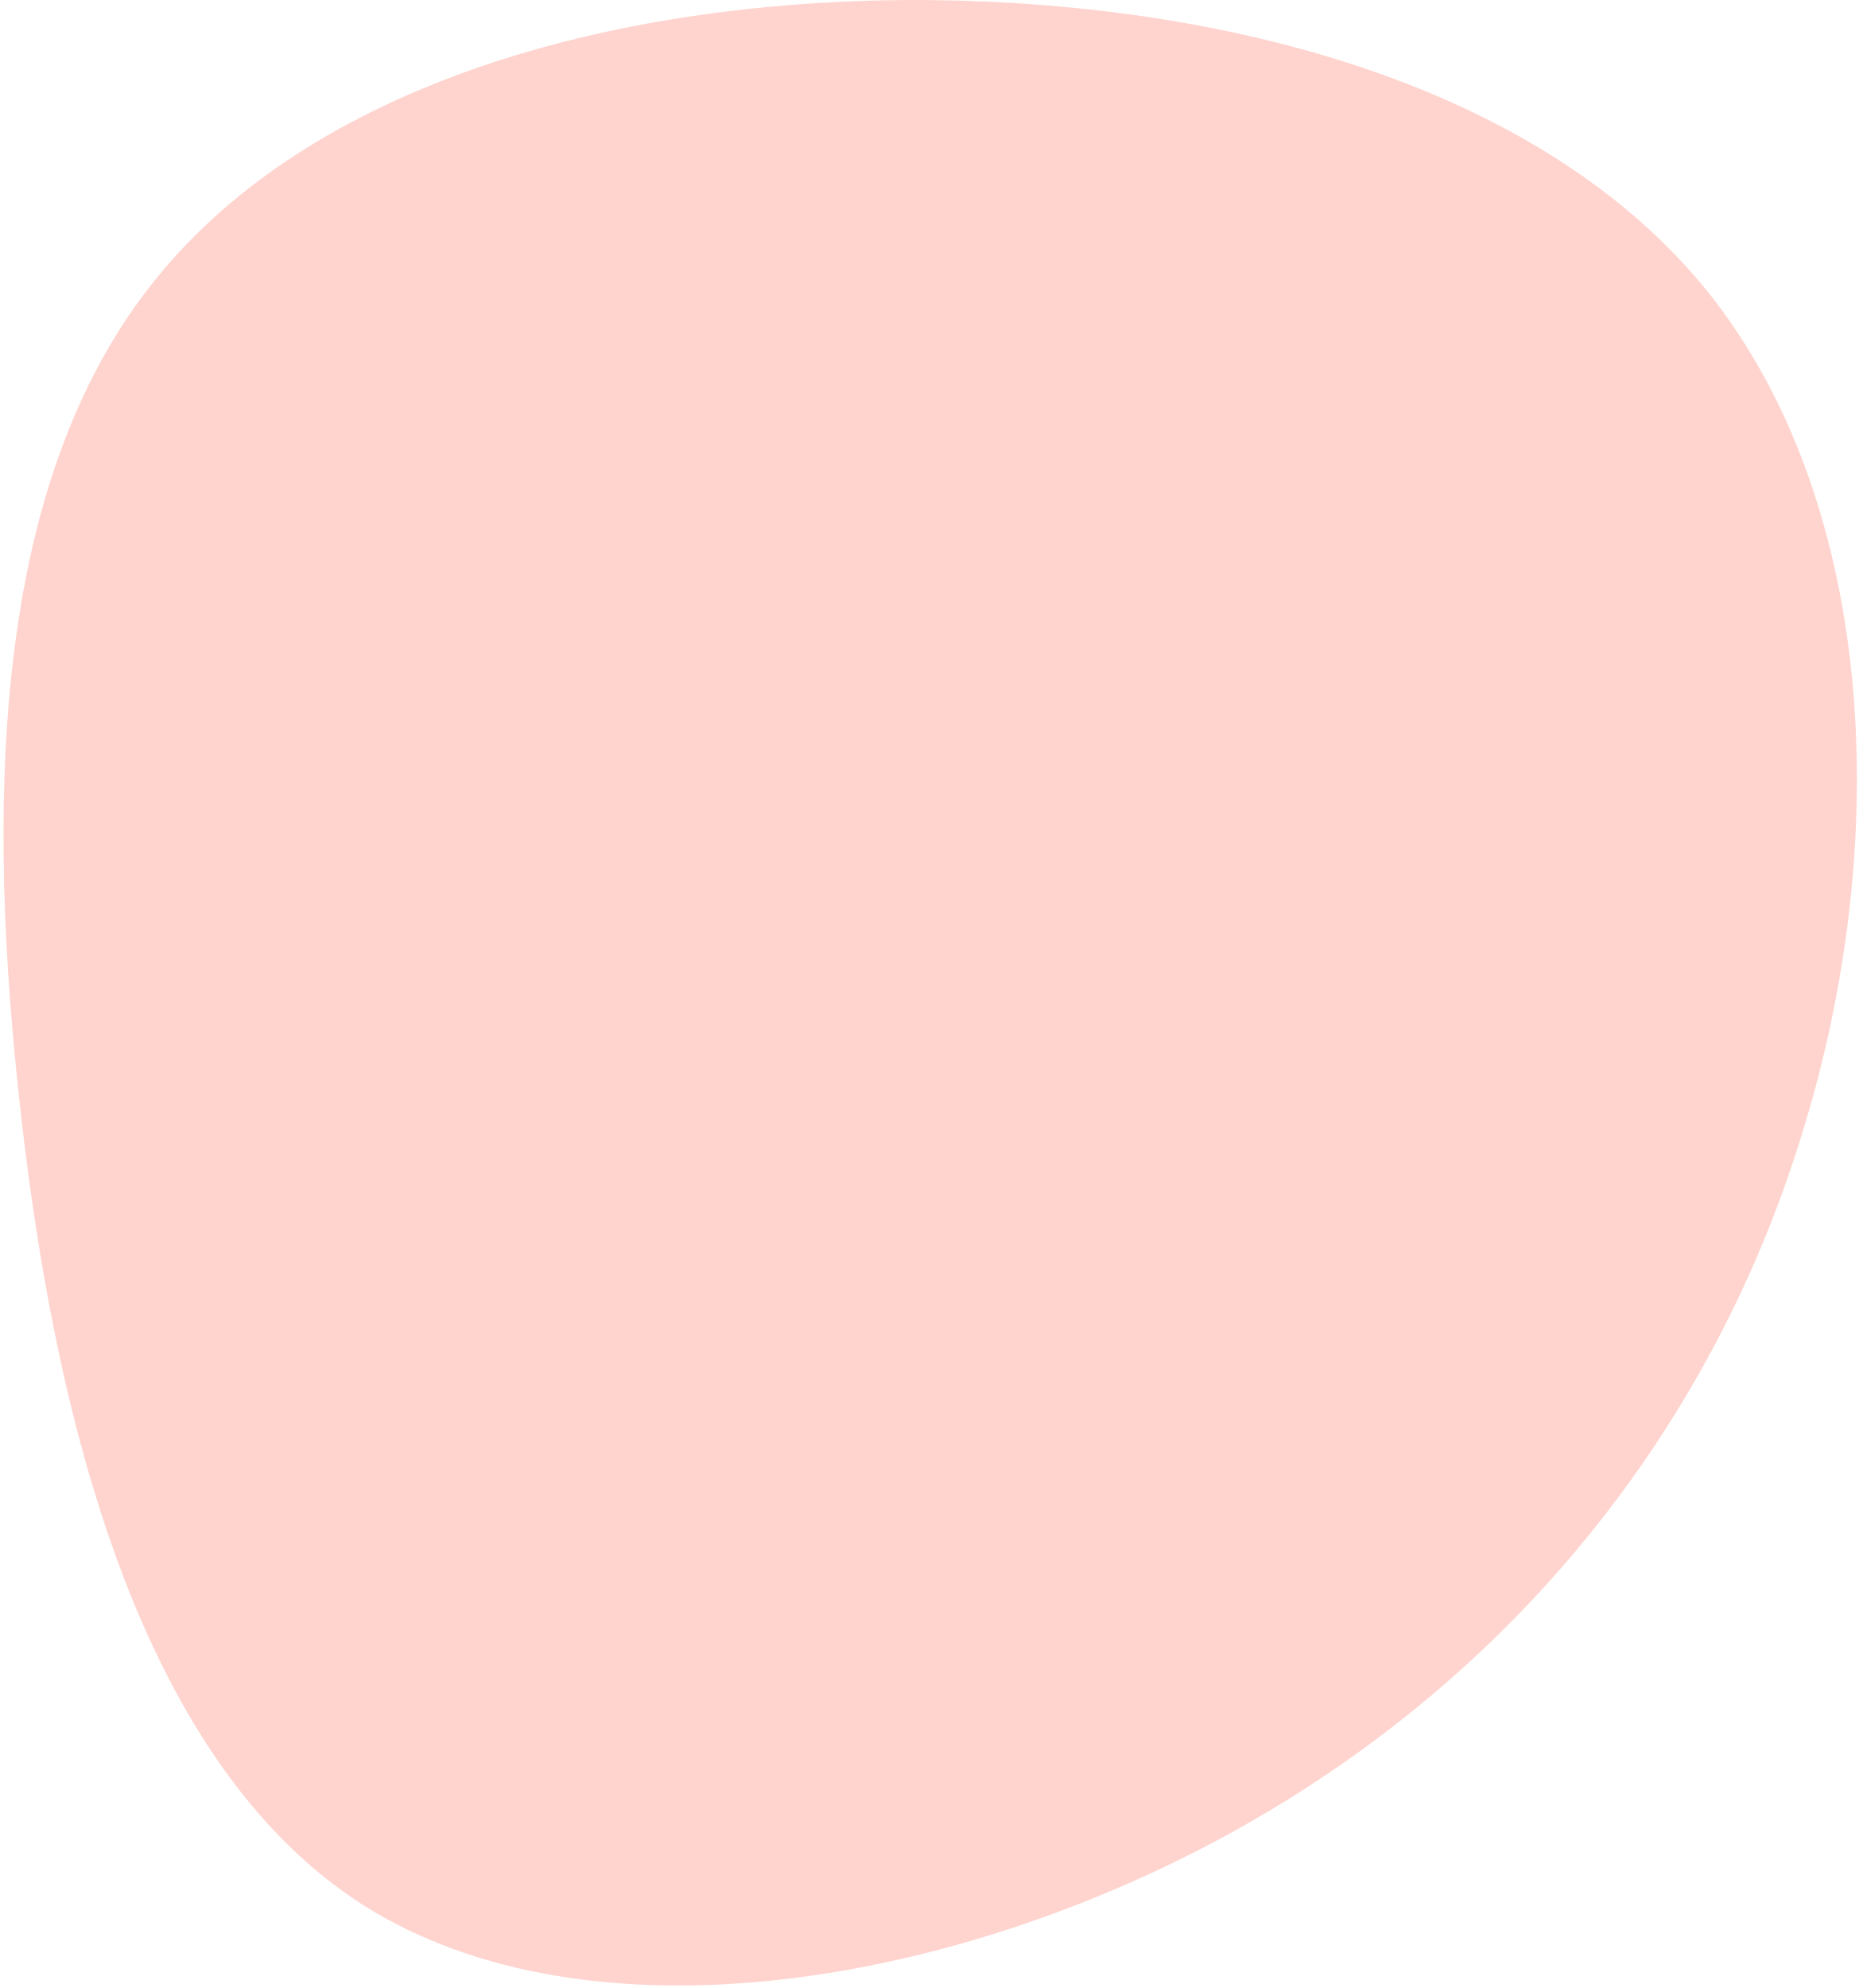
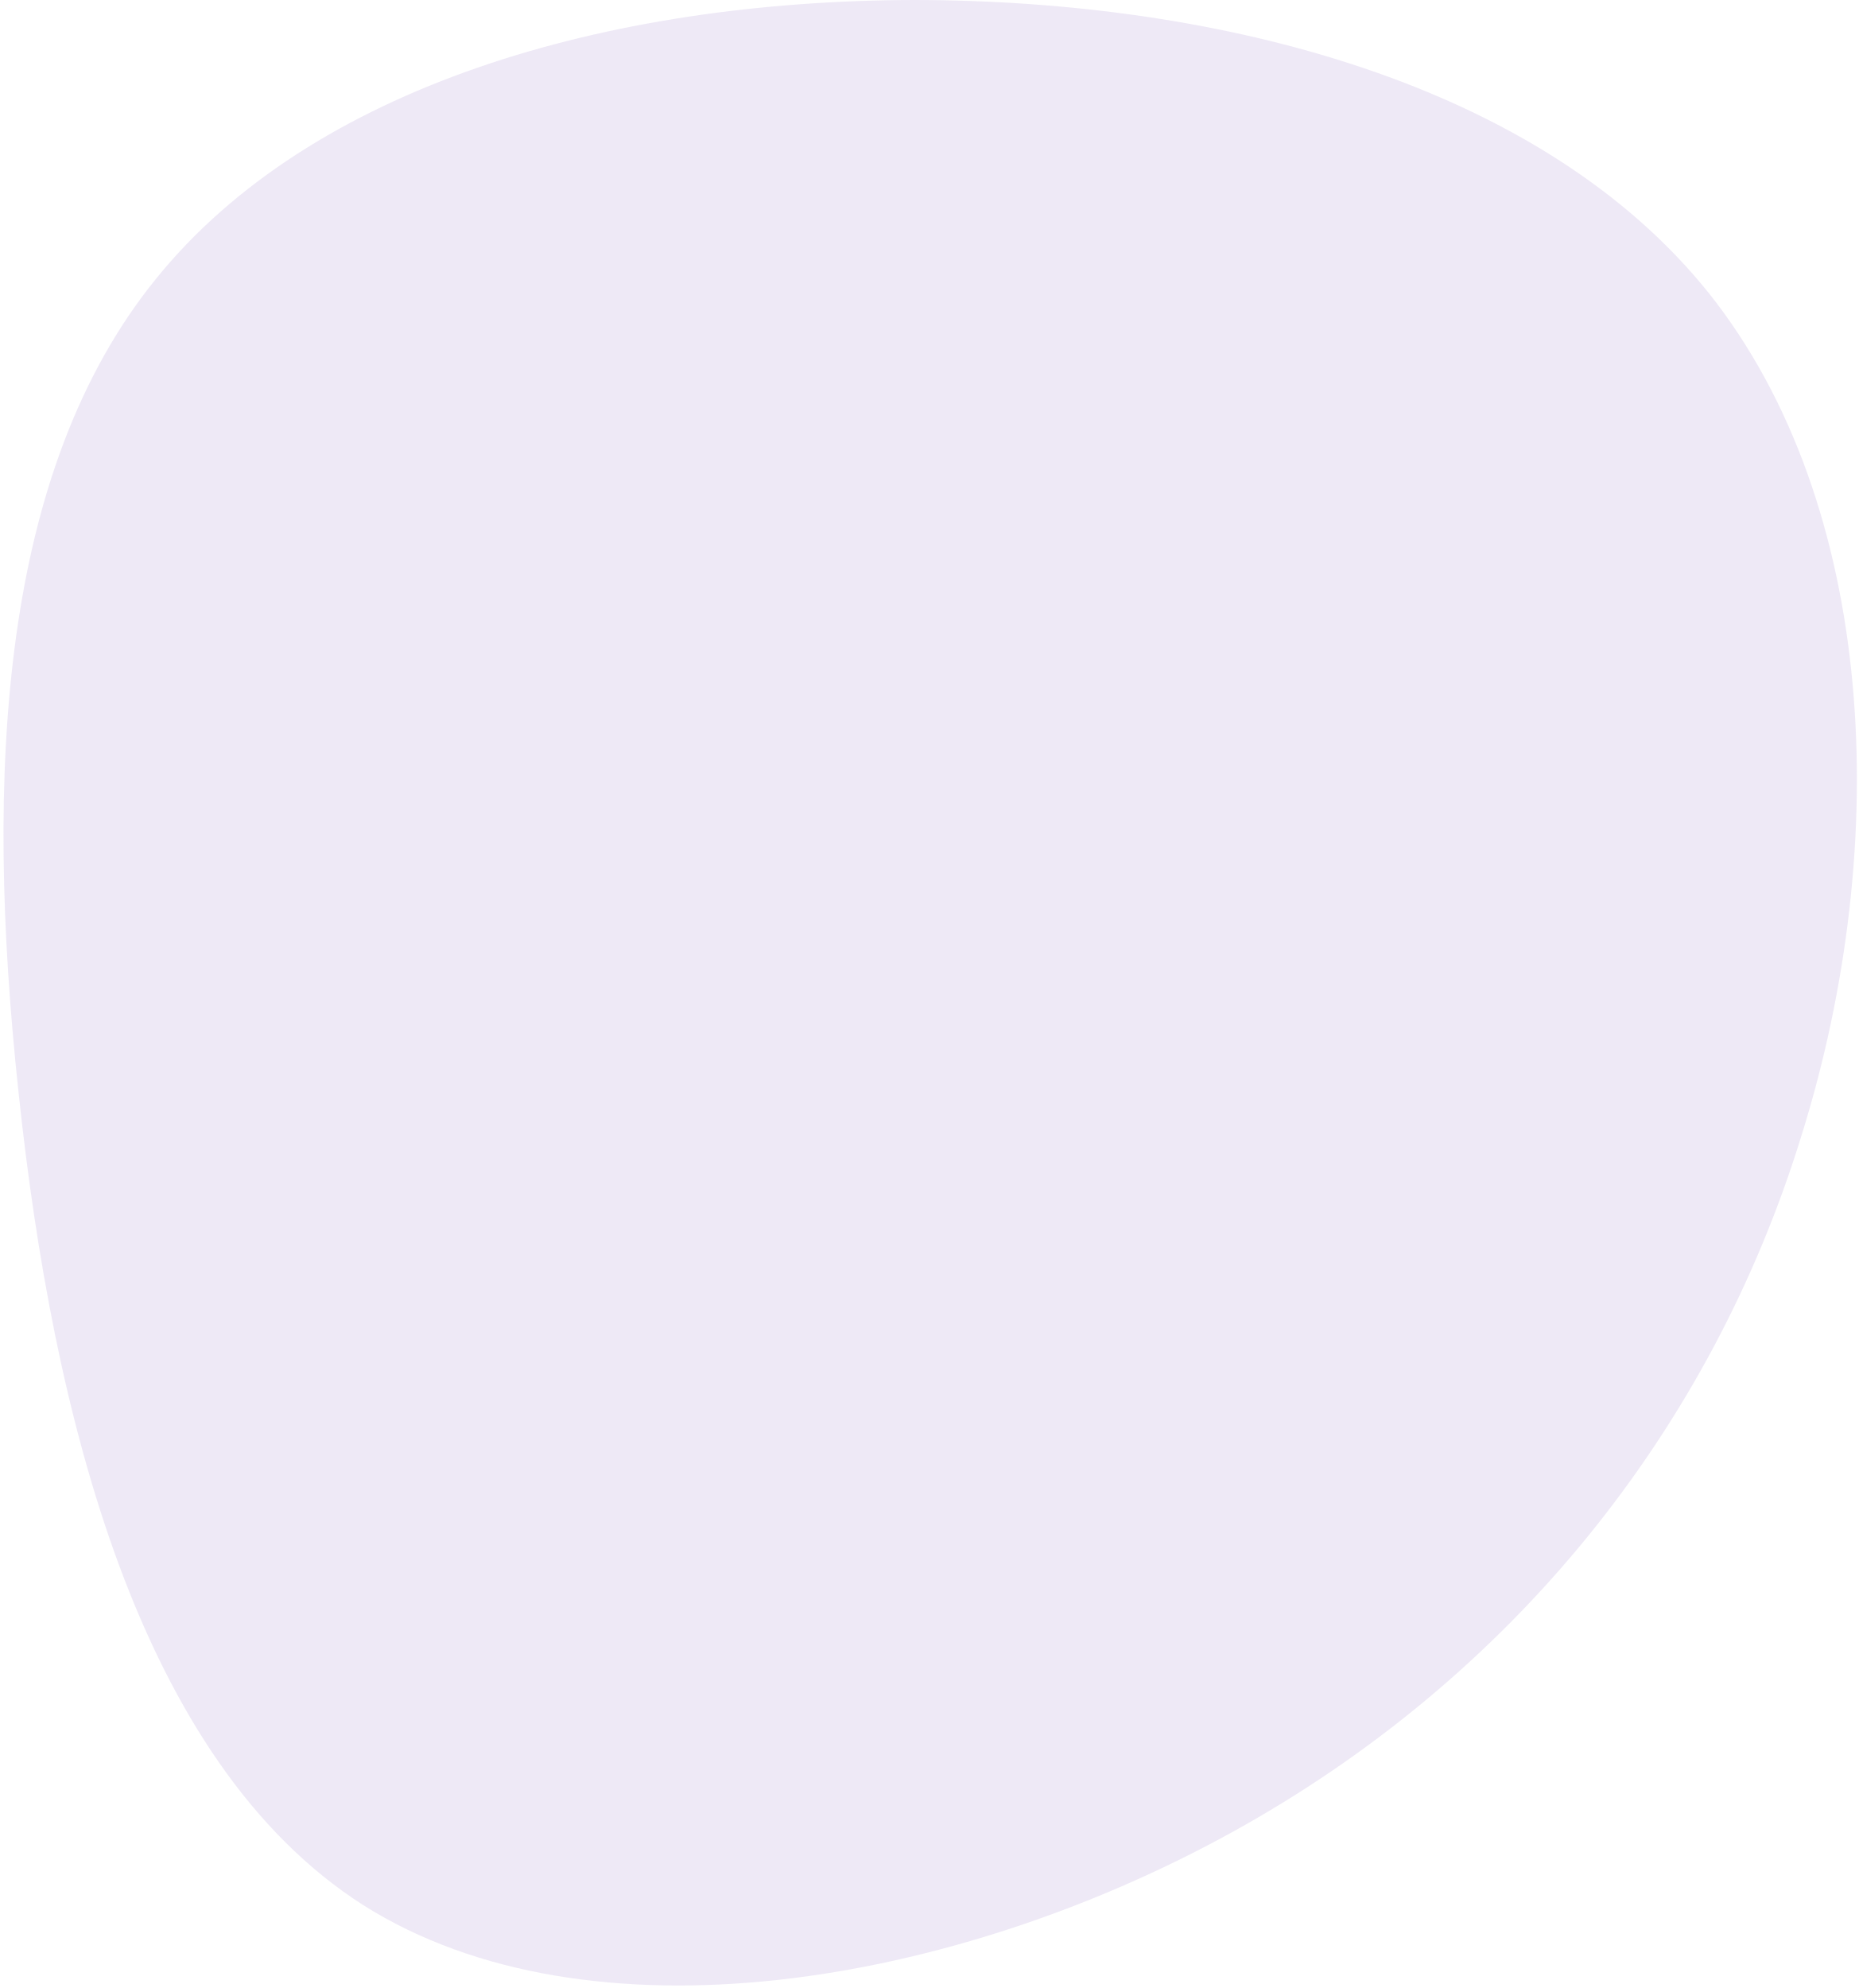
<svg xmlns="http://www.w3.org/2000/svg" width="459" height="491" viewBox="0 0 459 491" fill="none">
-   <path d="M304.32 452.526C235.082 490.701 145.401 505.671 89.759 470.553C34.206 435.103 13.022 349.654 4.574 269.744C-3.963 190.165 0.235 116.126 38.474 68.935C76.802 21.414 149.679 0.168 225.796 0C301.493 0.074 380.607 20.563 422.153 72.468C463.611 124.704 467.59 208.026 445.016 280.332C422.685 353.059 373.559 414.35 304.32 452.526Z" fill="#FE705A" fill-opacity="0.3" />
+   <path d="M304.32 452.526C235.082 490.701 145.401 505.671 89.759 470.553C34.206 435.103 13.022 349.654 4.574 269.744C-3.963 190.165 0.235 116.126 38.474 68.935C76.802 21.414 149.679 0.168 225.796 0C301.493 0.074 380.607 20.563 422.153 72.468C463.611 124.704 467.59 208.026 445.016 280.332C422.685 353.059 373.559 414.35 304.32 452.526Z" fill="#c6b5e0" fill-opacity="0.3" />
</svg>
